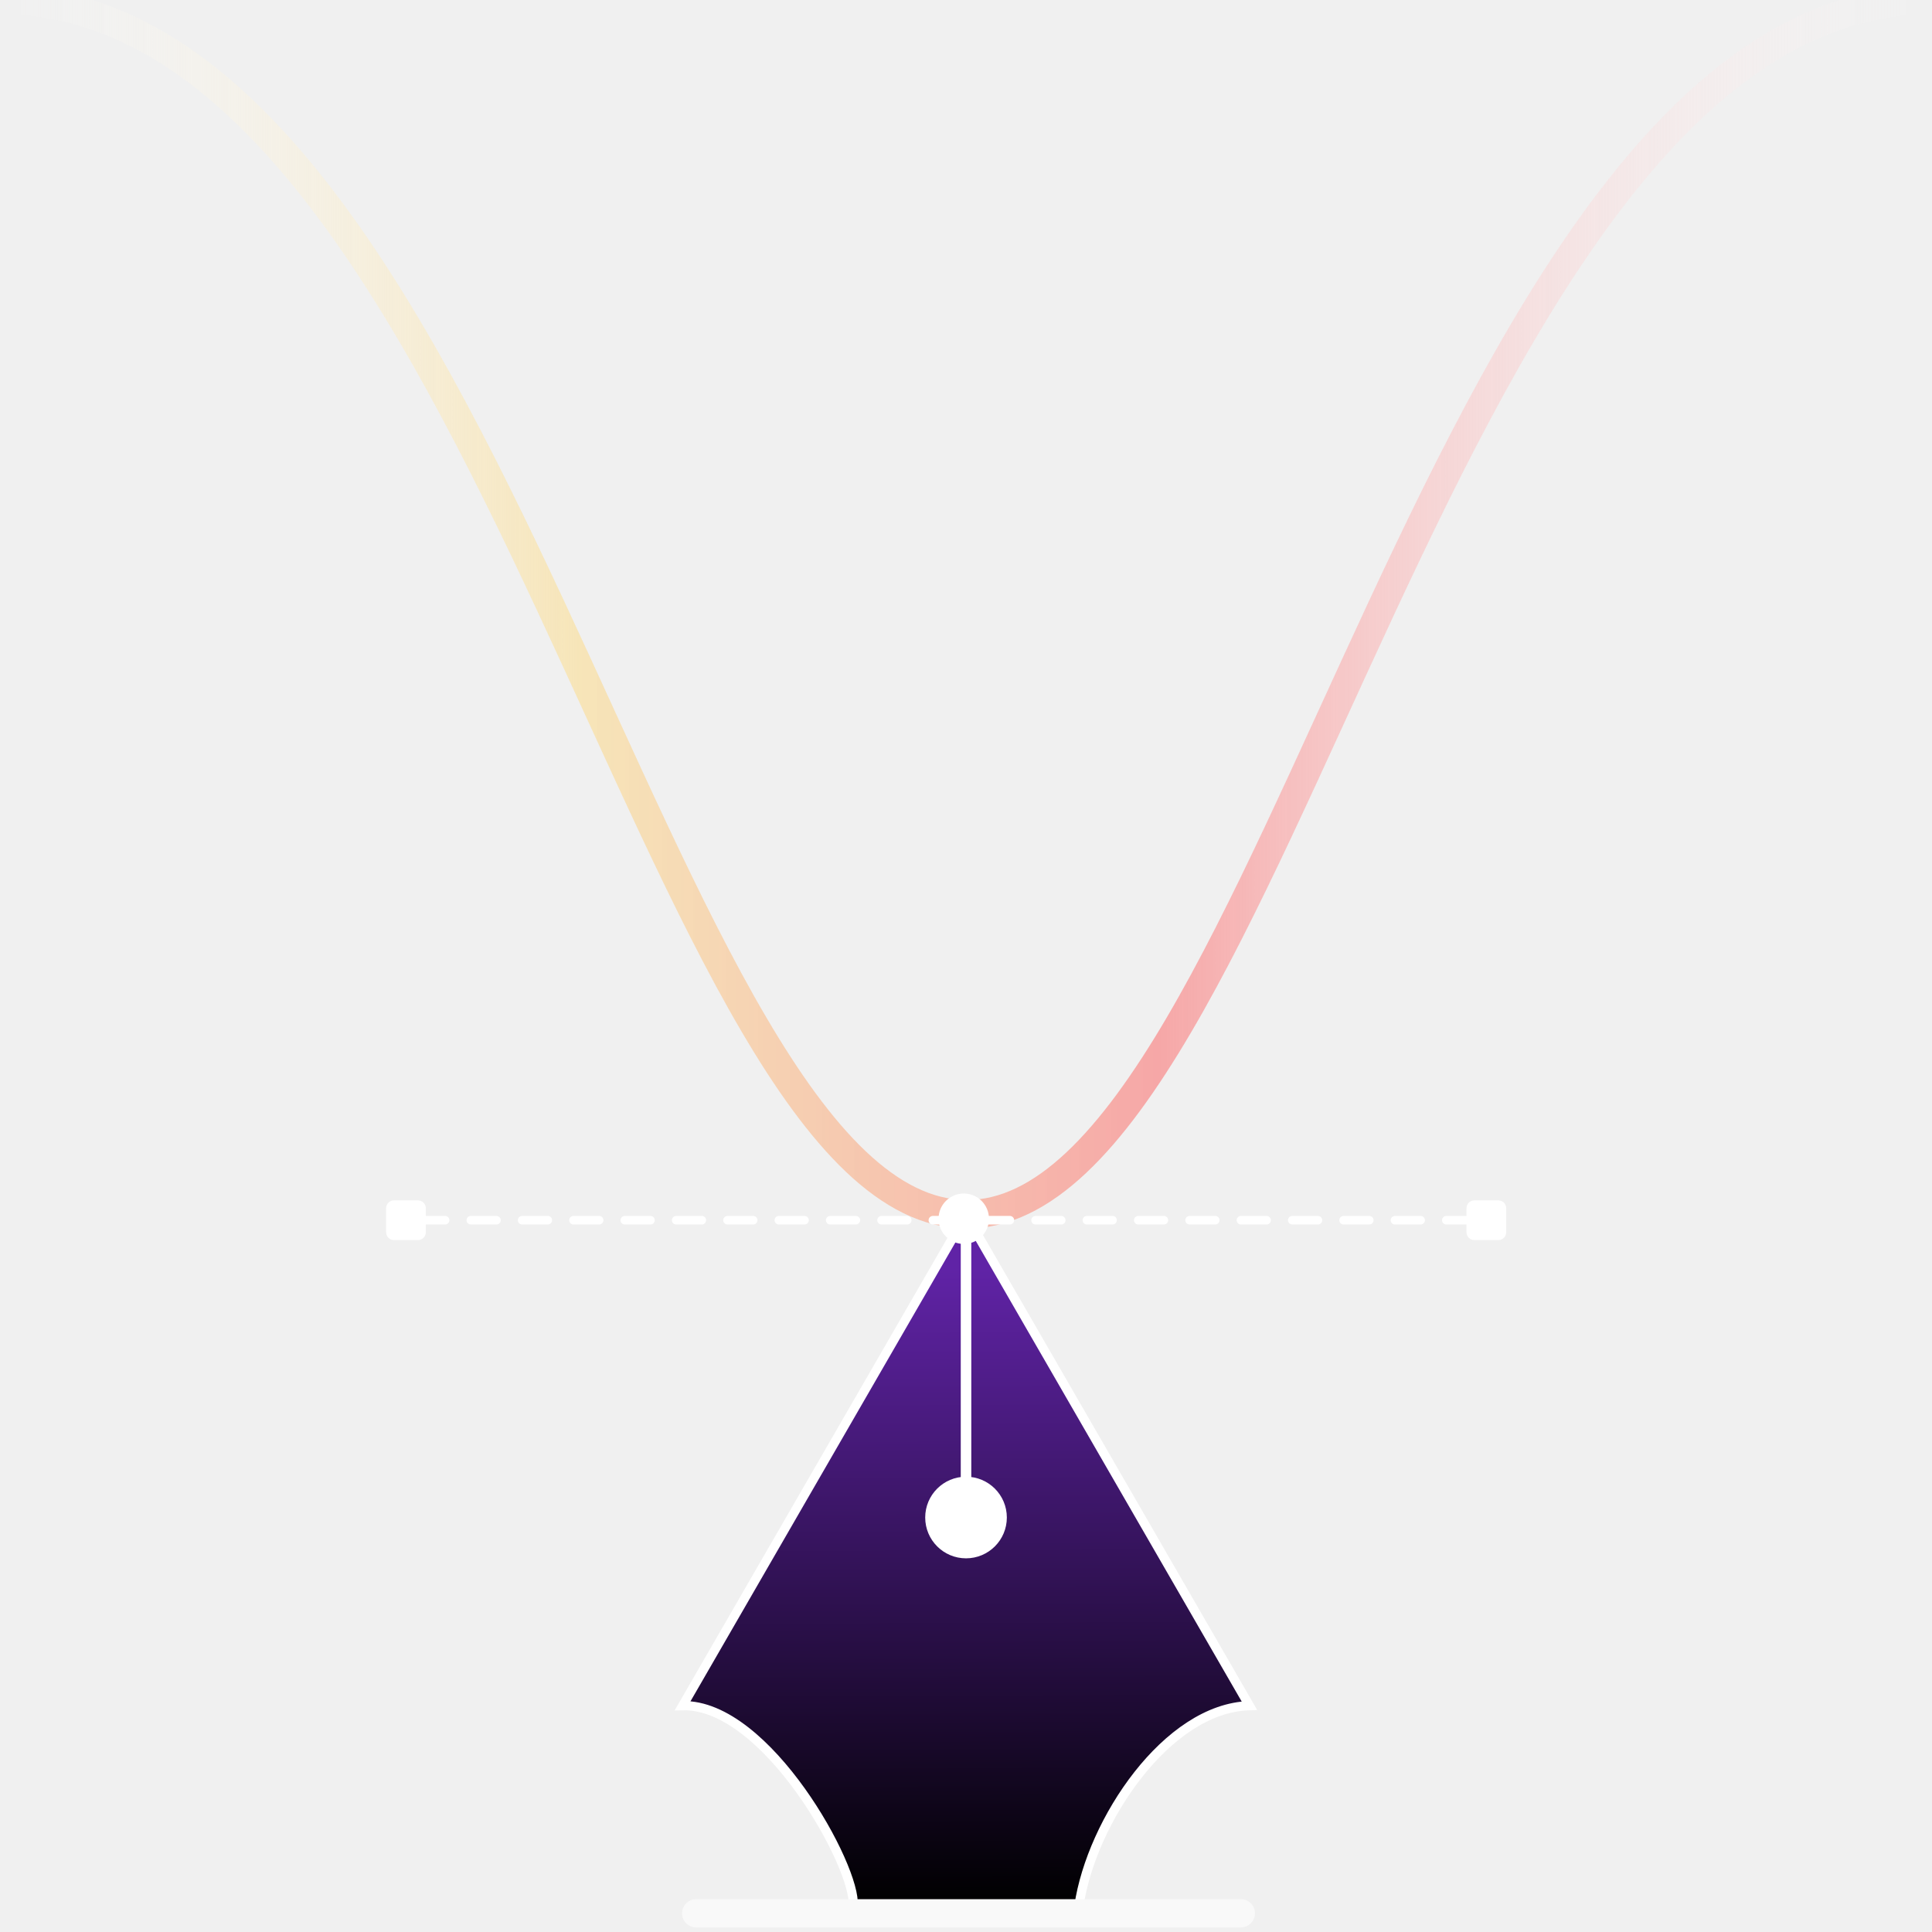
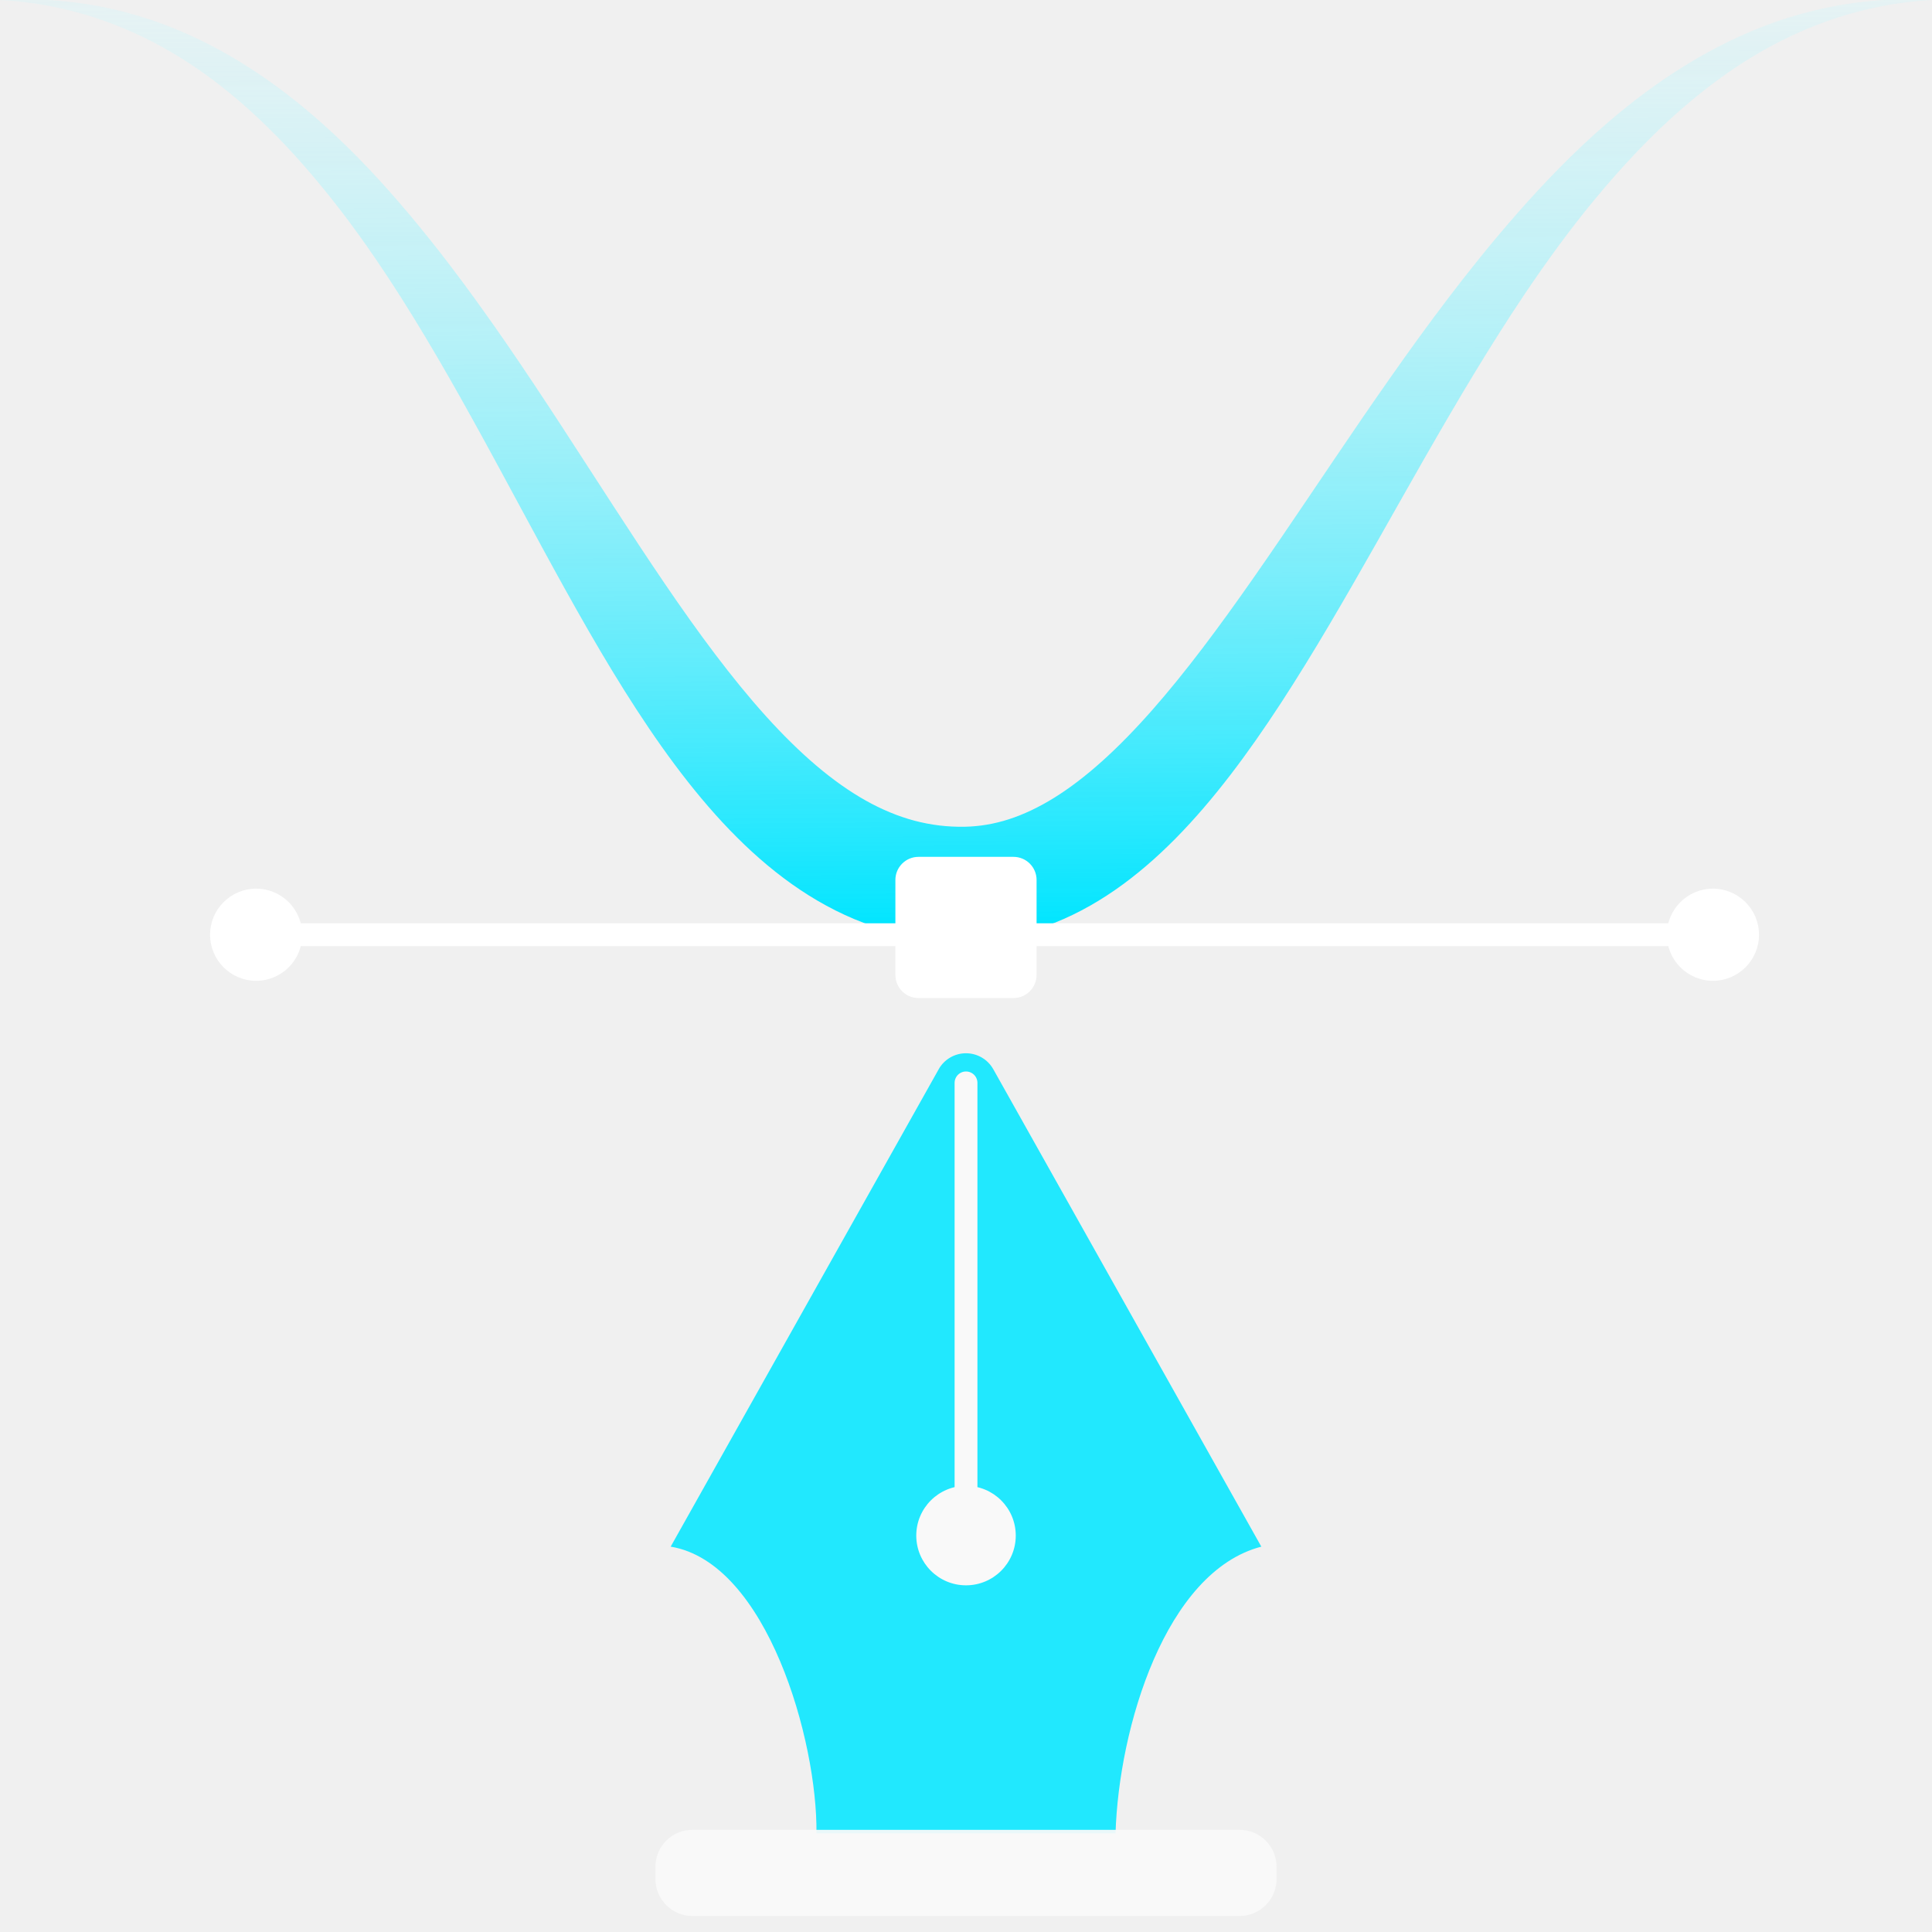
<svg xmlns="http://www.w3.org/2000/svg" xmlns:xlink="http://www.w3.org/1999/xlink" width="256" height="256" viewBox="0 0 67.733 67.733" version="1.1" id="svg1" xml:space="preserve">
  <defs id="defs1">
-     <linearGradient id="linearGradient17">
-       <stop style="stop-color:#6023a6;stop-opacity:1;" offset="0.001" id="stop17" />
-       <stop style="stop-color:#000000;stop-opacity:1;" offset="1" id="stop18" />
+     <linearGradient id="linearGradient4">
+       <stop style="stop-color:#ffffff;stop-opacity:0;" offset="0" id="stop6" />
+       <stop style="stop-color:#00e5ff;stop-opacity:1;" offset="1" id="stop5" />
    </linearGradient>
-     <linearGradient id="linearGradient6">
-       <stop style="stop-color:#ffffff;stop-opacity:0;" offset="0" id="stop6" />
-       <stop style="stop-color:#f7e4b4;stop-opacity:0.929;" offset="0.299" id="stop8" />
-       <stop style="stop-color:#f6a7a7;stop-opacity:1;" offset="0.6" id="stop9" />
-       <stop style="stop-color:#ffffff;stop-opacity:0;" offset="1" id="stop7" />
-     </linearGradient>
-     <linearGradient xlink:href="#linearGradient6" id="linearGradient7" x1="0" y1="29.188" x2="67.733" y2="29.188" gradientUnits="userSpaceOnUse" />
-     <linearGradient xlink:href="#linearGradient17" id="linearGradient16" x1="33.867" y1="44.32" x2="33.948" y2="65.076" gradientUnits="userSpaceOnUse" />
+     <linearGradient xlink:href="#linearGradient4" id="linearGradient5" x1="30.758" y1="-9.926" x2="31.073" y2="32.586" gradientUnits="userSpaceOnUse" />
  </defs>
  <g id="layer1">
-     <g id="g1" transform="matrix(1.073526,0,0,1.073526,-2.489806,-3.107886)">
-       <path style="fill:url(#linearGradient16);fill-opacity:1;stroke:#ffffff;stroke-width:0.3;stroke-linecap:round;stroke-dasharray:none;stroke-opacity:1" d="m 30.179,65.13 c 0.13,-1.215 -2.81,-6.592 -5.566,-6.532 l 9.254,-16.029 9.254,16.029 c -2.687,0.078 -5.156,3.767 -5.566,6.532 z" id="path3" />
-       <rect style="fill:#f9f9f9;fill-opacity:1;stroke:none;stroke-width:0.122;stroke-linecap:round;stroke-opacity:1" id="rect3" width="18.71" height="0.921" x="24.593" y="64.918" ry="0.461" />
-       <path style="fill:none;fill-opacity:1;stroke:#ffffff;stroke-width:0.344;stroke-linecap:round;stroke-dasharray:none;stroke-opacity:1" d="m 33.867,42.569 v 9.883" id="path4" />
-       <circle style="fill:#ffffff;fill-opacity:1;stroke:none;stroke-width:0.688;stroke-linecap:round;stroke-dasharray:none;stroke-opacity:1" id="path5" cx="33.867" cy="52.453" r="1.333" />
-     </g>
-     <path style="fill:none;fill-opacity:1;stroke:url(#linearGradient7);stroke-width:1;stroke-linecap:round;stroke-dasharray:none;stroke-dashoffset:0;stroke-opacity:1" d="M 0,0 C 17.195,0 23.016,42.5 33.867,42.569 44.718,42.639 50.572,0 67.733,0" id="path6" />
-     <path style="fill:#000000;fill-opacity:1;stroke:#ffffff;stroke-width:0.3;stroke-linecap:round;stroke-dasharray:0.9,0.9;stroke-dashoffset:0;stroke-opacity:1" d="M 14.705,42.779 H 52.36" id="path9" />
-     <circle style="fill:#ffffff;fill-opacity:1;stroke:none;stroke-width:0.125;stroke-linecap:round;stroke-dasharray:0.374, 0.374;stroke-dashoffset:0;stroke-opacity:0.5" id="path10" cx="33.788" cy="42.727" r="0.884" />
-     <rect style="fill:#ffffff;fill-opacity:1;stroke:none;stroke-width:0.3;stroke-linecap:round;stroke-dasharray:0.9, 0.9;stroke-dashoffset:0;stroke-opacity:1" id="rect18" width="1.393" height="1.393" x="13.536" y="42.083" ry="0.277" />
-     <rect style="fill:#ffffff;fill-opacity:1;stroke:none;stroke-width:0.3;stroke-linecap:round;stroke-dasharray:0.9, 0.9;stroke-dashoffset:0;stroke-opacity:1" id="rect19" width="1.393" height="1.393" x="51.413" y="42.083" ry="0.277" />
+     <path style="fill:url(#linearGradient5);fill-rule:nonzero;stroke:none;stroke-width:4;stroke-linecap:round;stroke-linejoin:round" d="m 0,0 c 1.417,0.077 3.49,0.414 5.763,1.69 1.589,0.891 3.078,2.124 4.529,3.711 0.473,0.518 0.931,1.061 1.377,1.626 0.796,1.007 1.59,2.14 2.409,3.432 1.127,1.778 2.188,3.671 3.343,5.801 1.012,1.865 2.134,3.983 3.221,5.868 1.075,1.863 2.218,3.685 3.468,5.272 1.251,1.588 2.642,2.987 4.241,3.989 0.82,0.514 1.689,0.921 2.613,1.196 0.951,0.283 1.933,0.417 2.941,0.397 0.947,-0.019 1.867,-0.194 2.754,-0.511 0.861,-0.308 1.672,-0.742 2.437,-1.272 1.492,-1.034 2.818,-2.441 4.036,-4.026 1.219,-1.587 2.365,-3.4 3.461,-5.252 1.141,-1.929 2.242,-3.921 3.332,-5.827 1.205,-2.108 2.328,-3.995 3.507,-5.752 0.834,-1.243 1.643,-2.34 2.448,-3.316 0.486,-0.589 0.984,-1.155 1.497,-1.693 1.5,-1.572 3.024,-2.79 4.627,-3.67 C 64.295,0.407 66.343,0.076 67.733,0 66.369,-0.075 64.223,-0.027 61.683,0.979 59.891,1.689 58.13,2.782 56.382,4.282 55.786,4.794 55.207,5.34 54.645,5.912 53.713,6.862 52.772,7.929 51.799,9.14 50.425,10.848 49.111,12.685 47.722,14.713 c -1.256,1.833 -2.509,3.731 -3.757,5.519 -1.211,1.734 -2.396,3.332 -3.587,4.681 -1.197,1.356 -2.325,2.376 -3.422,3.057 -0.552,0.342 -1.079,0.588 -1.587,0.752 -0.518,0.167 -1.029,0.252 -1.542,0.262 -0.61,0.012 -1.196,-0.06 -1.772,-0.213 -0.562,-0.15 -1.129,-0.383 -1.707,-0.707 -1.147,-0.645 -2.299,-1.63 -3.499,-2.96 -1.195,-1.325 -2.363,-2.909 -3.544,-4.643 C 22.116,18.714 20.852,16.723 19.674,14.917 18.339,12.87 17.086,11.019 15.763,9.284 14.799,8.021 13.867,6.912 12.938,5.928 12.417,5.377 11.88,4.85 11.325,4.354 9.619,2.829 7.882,1.716 6.096,0.994 3.565,-0.029 1.389,-0.076 0,0 Z" id="path1" />
+     <rect style="fill:#ffffff;fill-opacity:1;stroke:none;stroke-width:4;stroke-linecap:round;stroke-linejoin:round;stroke-opacity:1" id="rect6" width="4.95" height="4.95" x="31.391" y="30.04" ry="0.81" />
+     <path style="fill:#ffffff;fill-opacity:1;stroke:#ffffff;stroke-width:0.8;stroke-linecap:round;stroke-linejoin:round;stroke-dasharray:none;stroke-opacity:1;stroke-dashoffset:0" d="M 8.98,32.77 H 59.553" id="path6" />
+     <circle style="fill:#ffffff;fill-opacity:1;stroke:none;stroke-width:1;stroke-linecap:round;stroke-linejoin:round;stroke-dasharray:none;stroke-opacity:1" id="path7" cx="8.98" cy="32.77" r="1.615" />
+     <circle style="fill:#ffffff;fill-opacity:1;stroke:none;stroke-width:1;stroke-linecap:round;stroke-linejoin:round;stroke-dasharray:none;stroke-opacity:1" id="circle7" cx="60.053" cy="32.77" r="1.615" />
+     <path id="path9" style="fill:#12e7ff;fill-opacity:0.929;stroke:none;stroke-width:0.93;stroke-linecap:round;stroke-linejoin:round;stroke-dasharray:none;stroke-dashoffset:0;stroke-opacity:1" d="m 32.909,37.487 -9.396,16.736 c 3.381,0.559 5.15,6.814 5.111,10.051 h 5.243 5.242 C 39.222,60.564 40.861,55.097 44.22,54.223 L 34.824,37.487 a 1.098,1.098 1.1811515e-6 0 0 -1.916,0 z" />
+     <rect style="fill:#f9f9f9;fill-opacity:0.929;stroke:none;stroke-width:0.854;stroke-linecap:round;stroke-linejoin:round;stroke-dasharray:none;stroke-dashoffset:0;stroke-opacity:1" id="rect10" width="21.775" height="3.02" x="22.979" y="64.151" ry="1.294" />
+     <circle style="fill:#f9f9f9;fill-opacity:1;stroke:none;stroke-width:0.8;stroke-linecap:round;stroke-linejoin:round;stroke-dasharray:none;stroke-dashoffset:0;stroke-opacity:1" id="path11" cx="33.867" cy="53.835" r="1.744" />
+     <path style="fill:none;fill-opacity:0.929;stroke:#f9f9f9;stroke-width:0.8;stroke-linecap:round;stroke-linejoin:round;stroke-dasharray:none;stroke-dashoffset:0;stroke-opacity:1" d="M 33.867,53.812 V 37.964" id="path13" />
  </g>
</svg>
